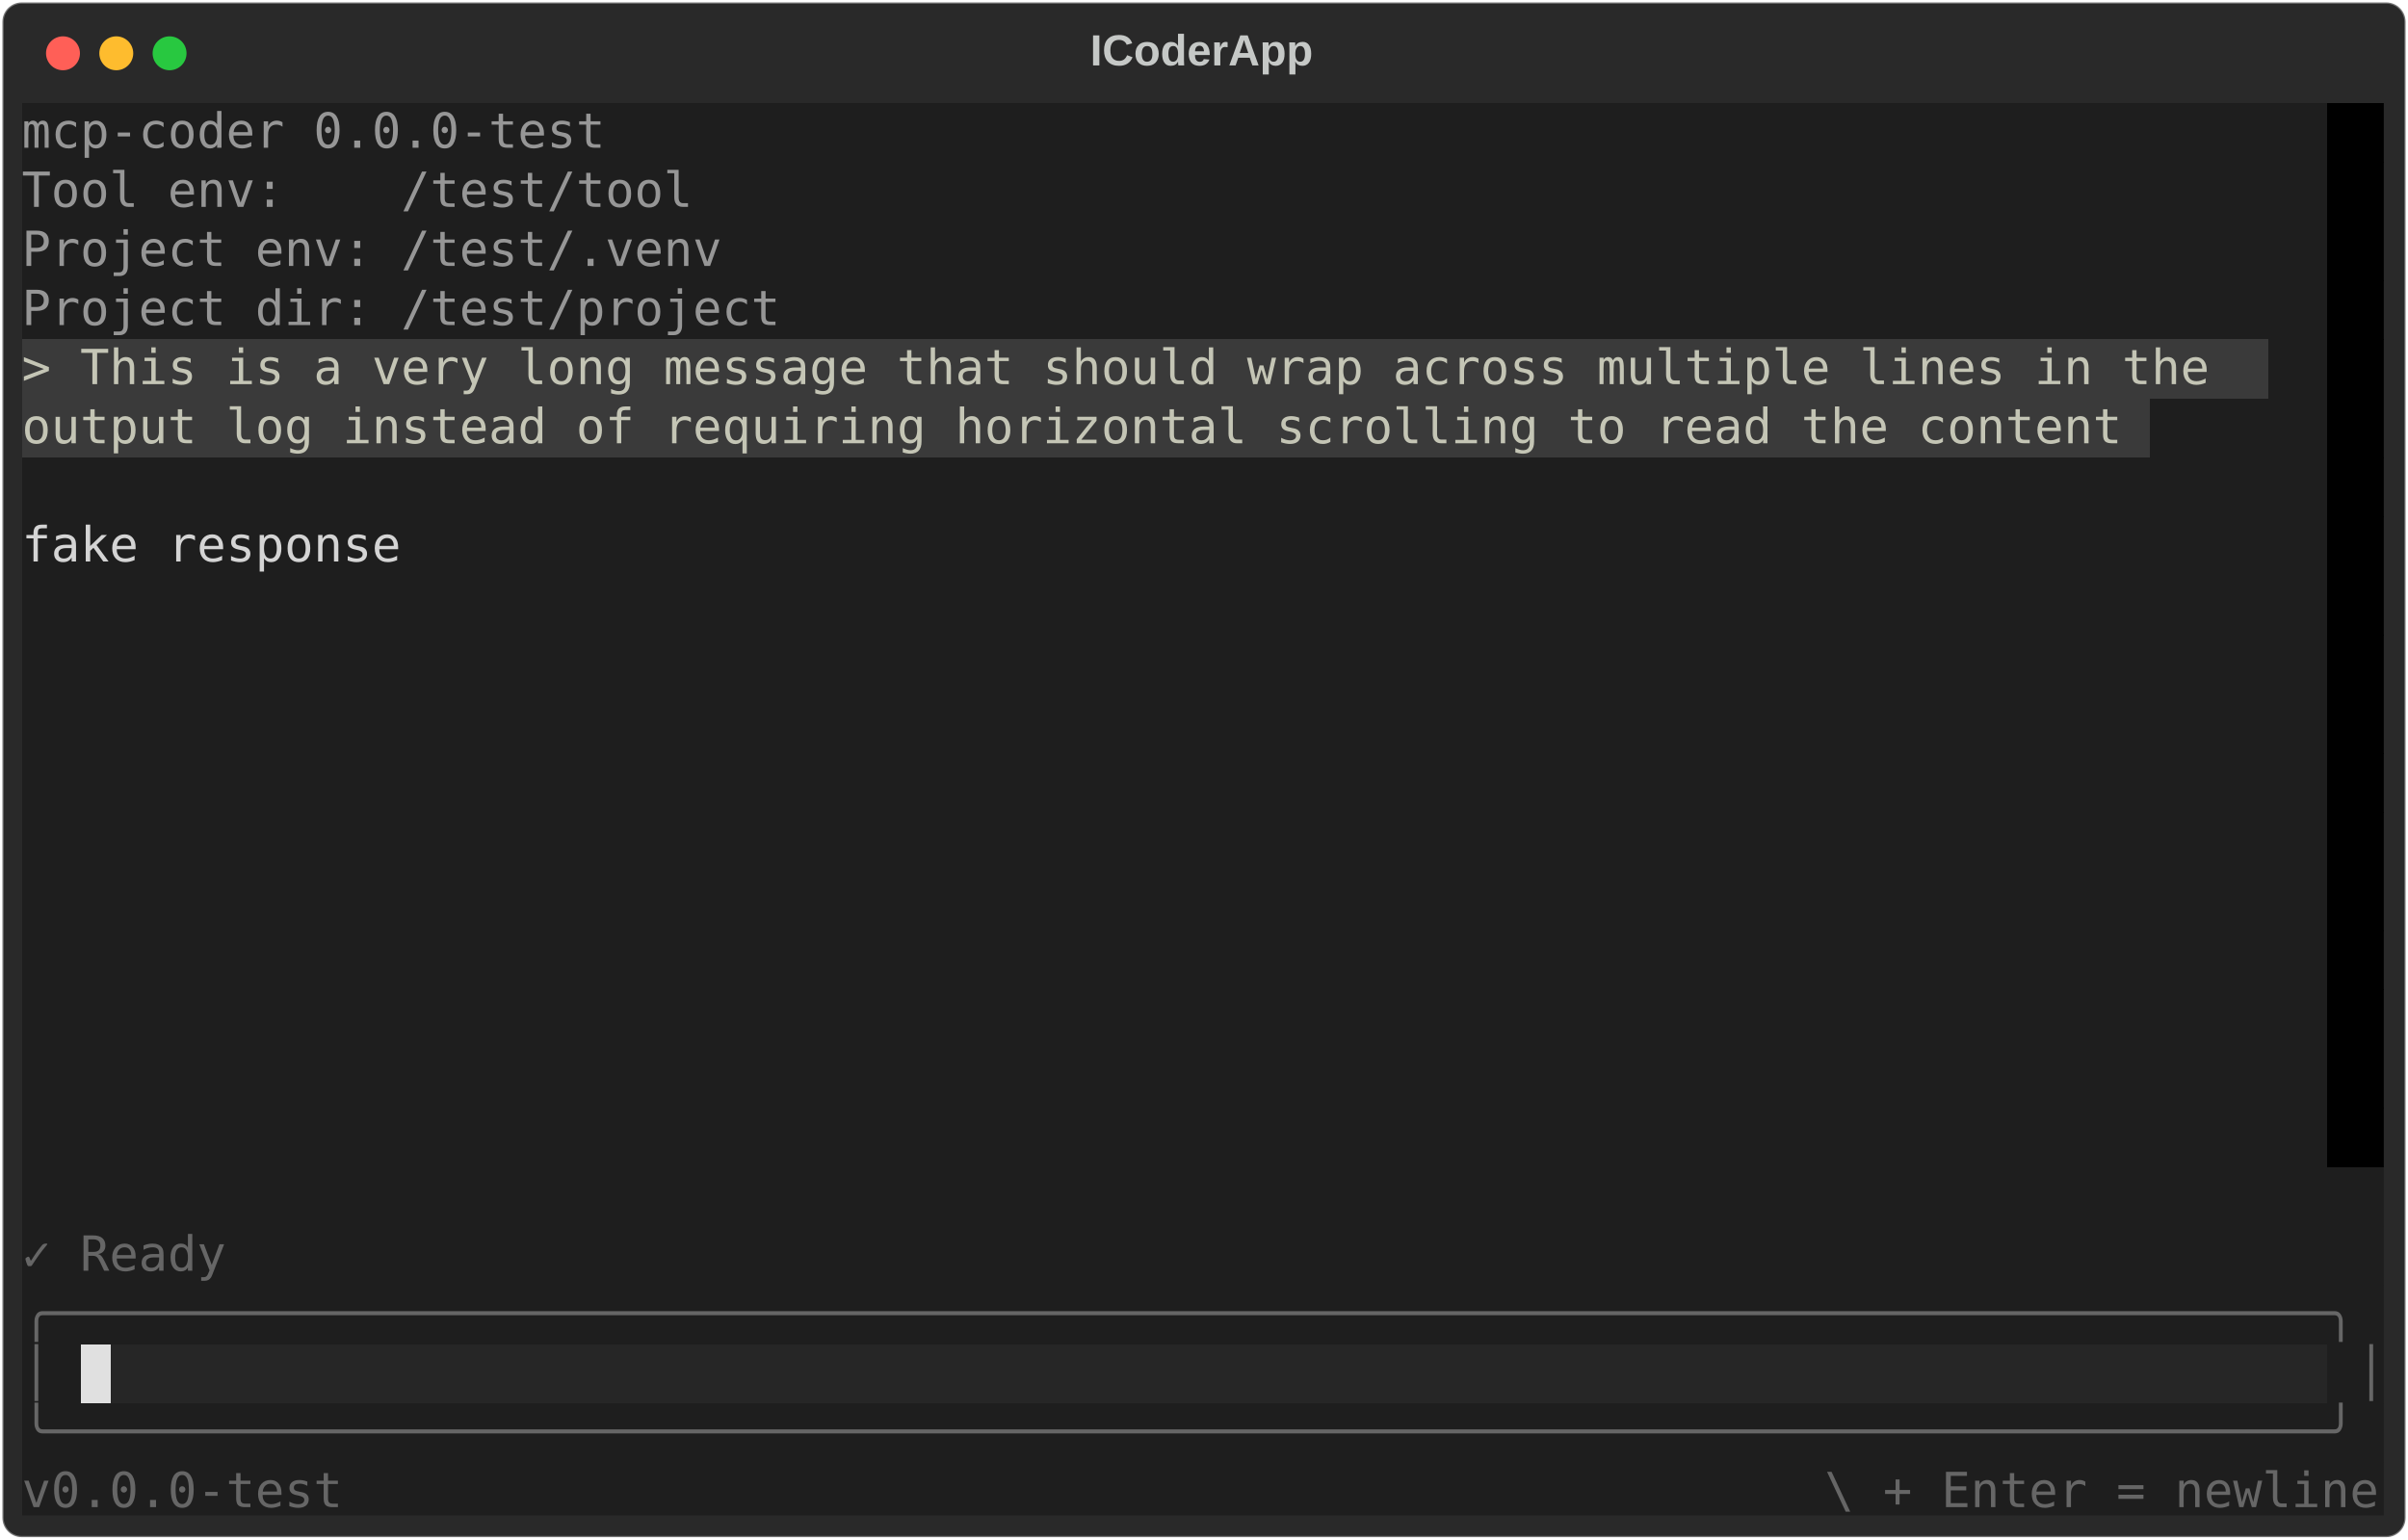
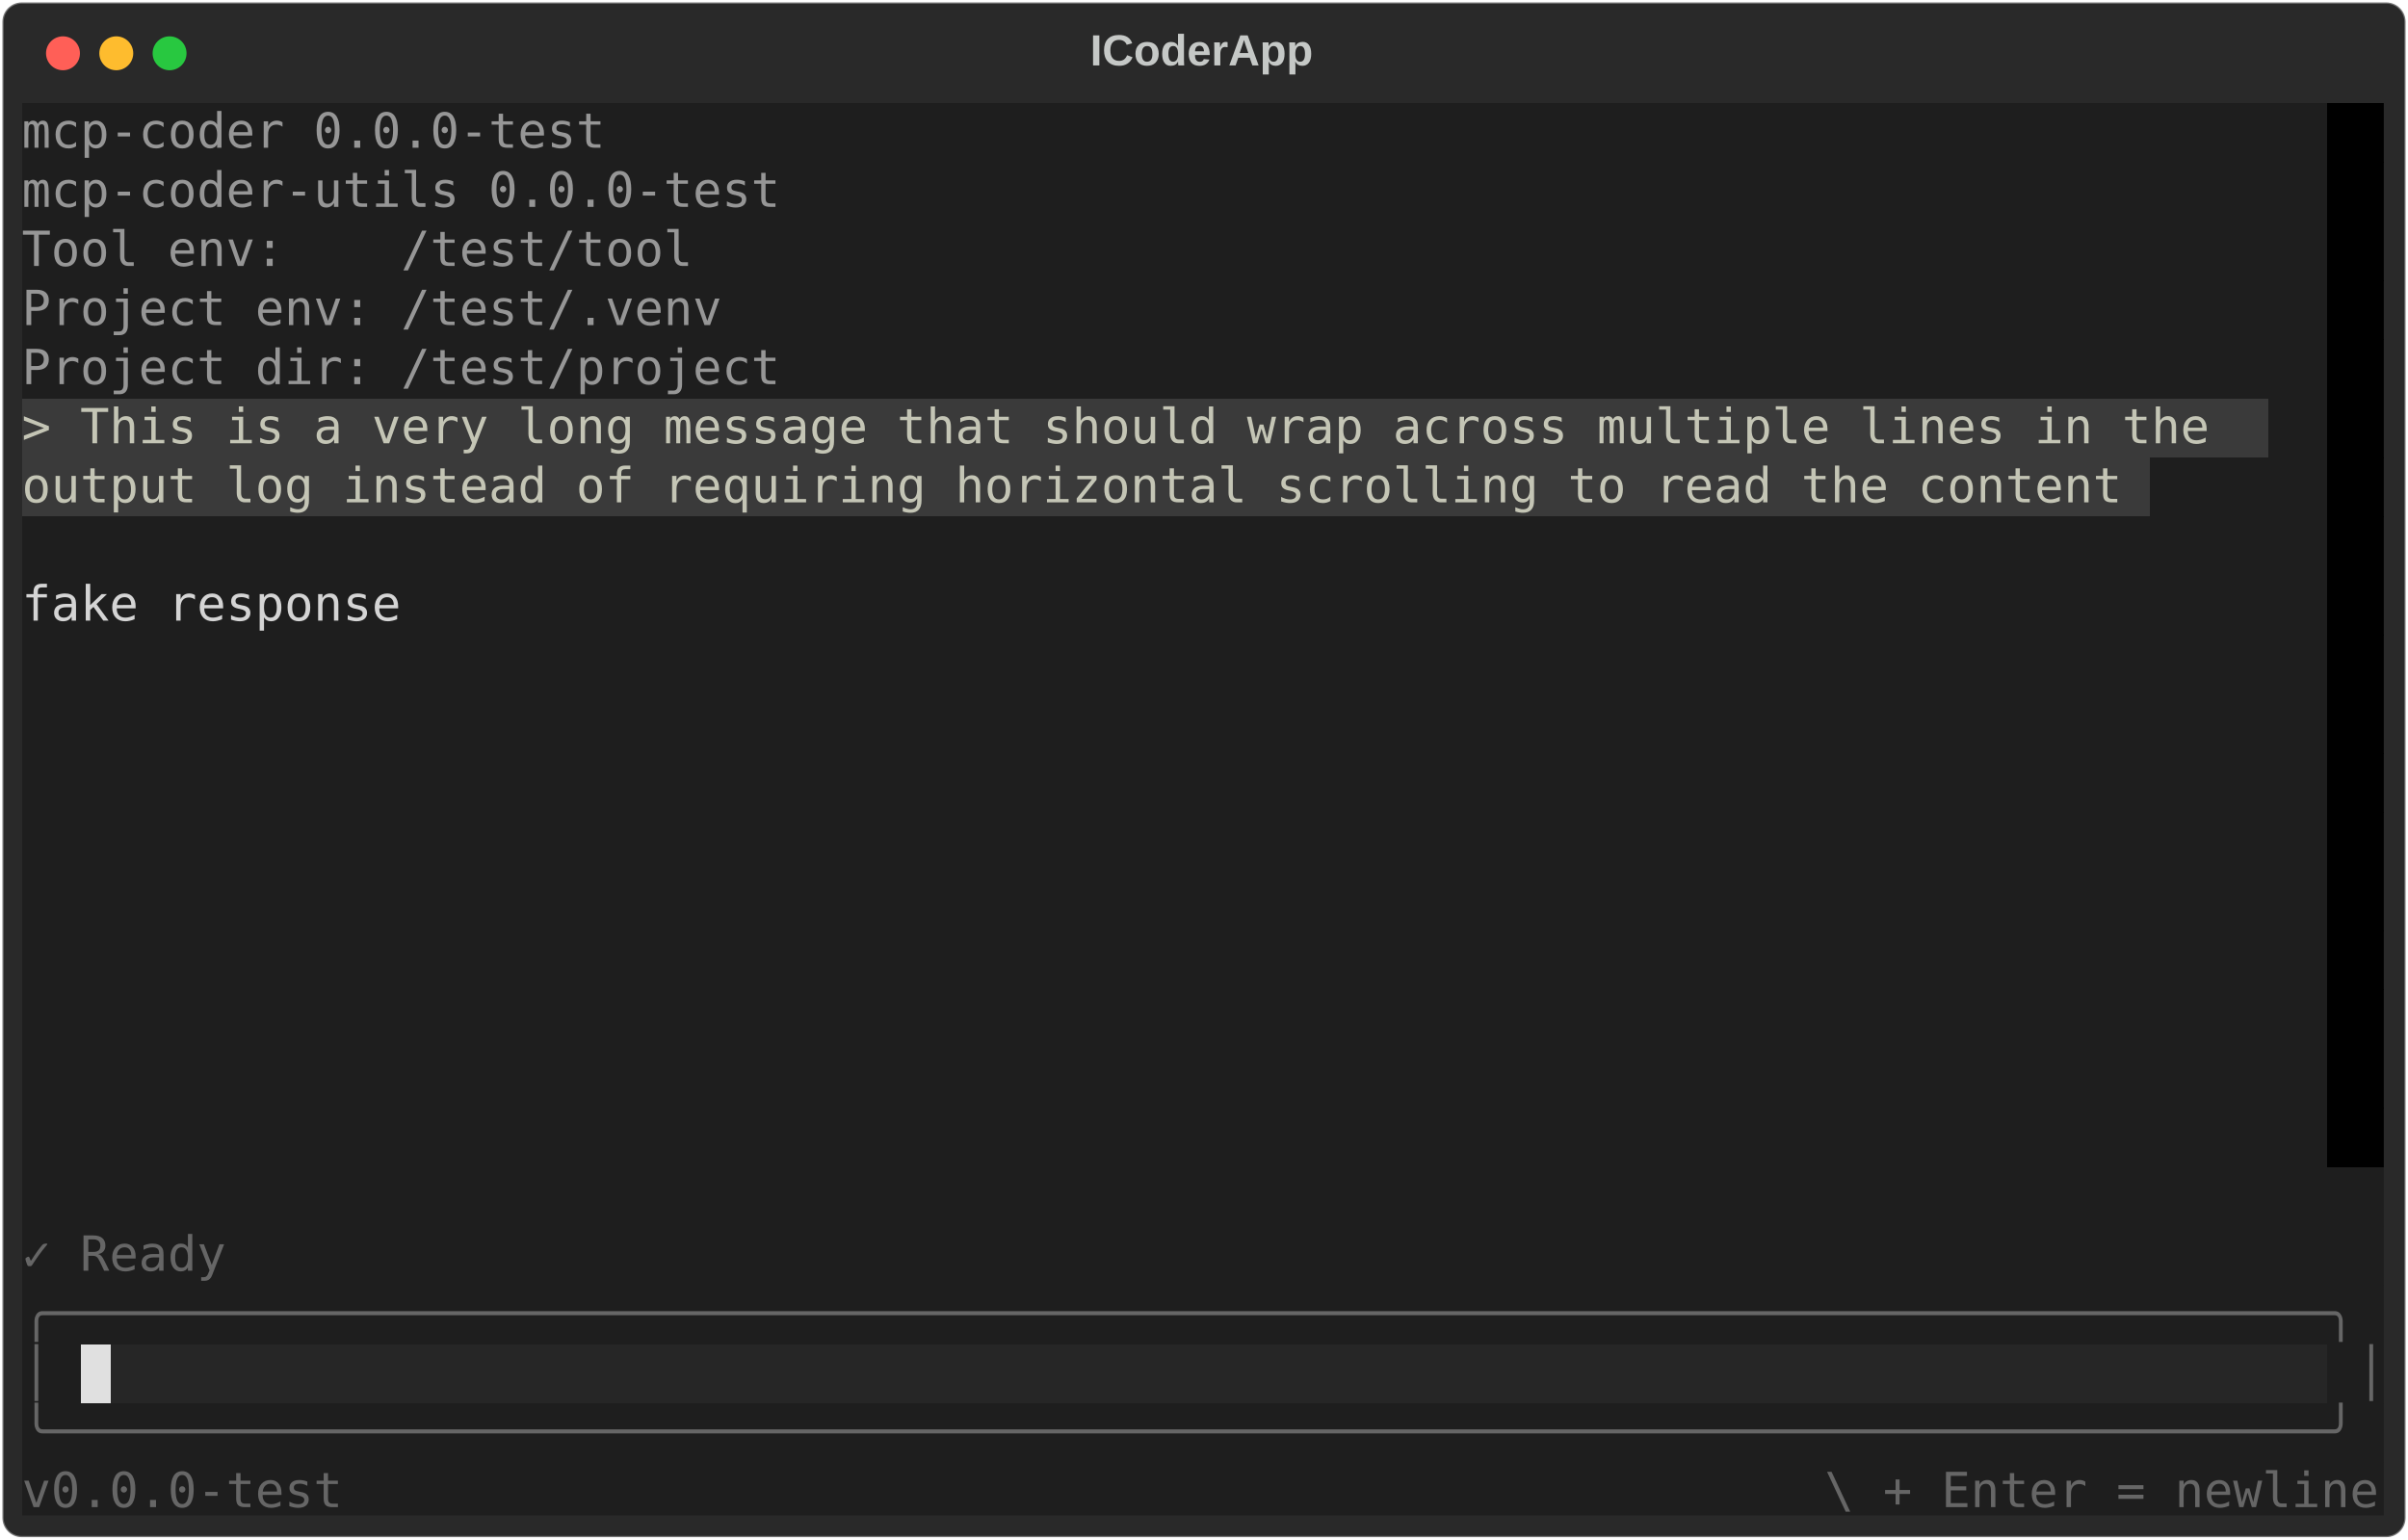
<svg xmlns="http://www.w3.org/2000/svg" class="rich-terminal" viewBox="0 0 994 635.6">
  <style>

    @font-face {
        font-family: "Fira Code";
        src: local("FiraCode-Regular"),
                url("https://cdnjs.cloudflare.com/ajax/libs/firacode/6.2.0/woff2/FiraCode-Regular.woff2") format("woff2"),
                url("https://cdnjs.cloudflare.com/ajax/libs/firacode/6.2.0/woff/FiraCode-Regular.woff") format("woff");
        font-style: normal;
        font-weight: 400;
    }
    @font-face {
        font-family: "Fira Code";
        src: local("FiraCode-Bold"),
                url("https://cdnjs.cloudflare.com/ajax/libs/firacode/6.2.0/woff2/FiraCode-Bold.woff2") format("woff2"),
                url("https://cdnjs.cloudflare.com/ajax/libs/firacode/6.2.0/woff/FiraCode-Bold.woff") format("woff");
        font-style: bold;
        font-weight: 700;
    }

    .terminal-matrix {
        font-family: Fira Code, monospace;
        font-size: 20px;
        line-height: 24.4px;
        font-variant-east-asian: full-width;
    }

    .terminal-title {
        font-size: 18px;
        font-weight: bold;
        font-family: arial;
    }

    .terminal-r1 { fill: #969696 }
.terminal-r2 { fill: #d4d4d4 }
.terminal-r3 { fill: #c5c8c6 }
.terminal-r4 { fill: #c4c5b5 }
.terminal-r5 { fill: #666666 }
.terminal-r6 { fill: #121212 }
    </style>
  <defs>
    <clipPath id="terminal-clip-terminal">
      <rect x="0" y="0" width="975.0" height="584.6" />
    </clipPath>
    <clipPath id="terminal-line-0">
      <rect x="0" y="1.5" width="976" height="24.65" />
    </clipPath>
    <clipPath id="terminal-line-1">
      <rect x="0" y="25.9" width="976" height="24.65" />
    </clipPath>
    <clipPath id="terminal-line-2">
      <rect x="0" y="50.3" width="976" height="24.65" />
    </clipPath>
    <clipPath id="terminal-line-3">
      <rect x="0" y="74.7" width="976" height="24.65" />
    </clipPath>
    <clipPath id="terminal-line-4">
      <rect x="0" y="99.1" width="976" height="24.65" />
    </clipPath>
    <clipPath id="terminal-line-5">
      <rect x="0" y="123.5" width="976" height="24.65" />
    </clipPath>
    <clipPath id="terminal-line-6">
      <rect x="0" y="147.9" width="976" height="24.65" />
    </clipPath>
    <clipPath id="terminal-line-7">
      <rect x="0" y="172.3" width="976" height="24.65" />
    </clipPath>
    <clipPath id="terminal-line-8">
      <rect x="0" y="196.7" width="976" height="24.65" />
    </clipPath>
    <clipPath id="terminal-line-9">
      <rect x="0" y="221.1" width="976" height="24.65" />
    </clipPath>
    <clipPath id="terminal-line-10">
      <rect x="0" y="245.5" width="976" height="24.65" />
    </clipPath>
    <clipPath id="terminal-line-11">
      <rect x="0" y="269.9" width="976" height="24.65" />
    </clipPath>
    <clipPath id="terminal-line-12">
      <rect x="0" y="294.3" width="976" height="24.65" />
    </clipPath>
    <clipPath id="terminal-line-13">
      <rect x="0" y="318.7" width="976" height="24.65" />
    </clipPath>
    <clipPath id="terminal-line-14">
      <rect x="0" y="343.1" width="976" height="24.65" />
    </clipPath>
    <clipPath id="terminal-line-15">
      <rect x="0" y="367.5" width="976" height="24.65" />
    </clipPath>
    <clipPath id="terminal-line-16">
      <rect x="0" y="391.9" width="976" height="24.65" />
    </clipPath>
    <clipPath id="terminal-line-17">
      <rect x="0" y="416.3" width="976" height="24.65" />
    </clipPath>
    <clipPath id="terminal-line-18">
      <rect x="0" y="440.7" width="976" height="24.65" />
    </clipPath>
    <clipPath id="terminal-line-19">
      <rect x="0" y="465.1" width="976" height="24.65" />
    </clipPath>
    <clipPath id="terminal-line-20">
      <rect x="0" y="489.5" width="976" height="24.65" />
    </clipPath>
    <clipPath id="terminal-line-21">
      <rect x="0" y="513.9" width="976" height="24.65" />
    </clipPath>
    <clipPath id="terminal-line-22">
      <rect x="0" y="538.3" width="976" height="24.65" />
    </clipPath>
  </defs>
  <rect fill="#292929" stroke="rgba(255,255,255,0.35)" stroke-width="1" x="1" y="1" width="992" height="633.6" rx="8" />
  <text class="terminal-title" fill="#c5c8c6" text-anchor="middle" x="496" y="27">ICoderApp</text>
  <g transform="translate(26,22)">
    <circle cx="0" cy="0" r="7" fill="#ff5f57" />
    <circle cx="22" cy="0" r="7" fill="#febc2e" />
    <circle cx="44" cy="0" r="7" fill="#28c840" />
  </g>
  <g transform="translate(9, 41)" clip-path="url(#terminal-clip-terminal)">
    <rect fill="#1e1e1e" x="0" y="1.5" width="244" height="24.65" shape-rendering="crispEdges" />
    <rect fill="#1e1e1e" x="244" y="1.5" width="707.6" height="24.65" shape-rendering="crispEdges" />
    <rect fill="#000000" x="951.6" y="1.5" width="24.4" height="24.65" shape-rendering="crispEdges" />
-     <rect fill="#1e1e1e" x="0" y="25.9" width="280.6" height="24.65" shape-rendering="crispEdges" />
-     <rect fill="#1e1e1e" x="280.6" y="25.9" width="671" height="24.65" shape-rendering="crispEdges" />
+     <rect fill="#1e1e1e" x="0" y="25.9" width="317.2" height="24.65" shape-rendering="crispEdges" />
+     <rect fill="#1e1e1e" x="317.2" y="25.9" width="634.4" height="24.65" shape-rendering="crispEdges" />
    <rect fill="#000000" x="951.6" y="25.9" width="24.4" height="24.65" shape-rendering="crispEdges" />
-     <rect fill="#1e1e1e" x="0" y="50.3" width="292.8" height="24.65" shape-rendering="crispEdges" />
-     <rect fill="#1e1e1e" x="292.8" y="50.3" width="658.8" height="24.65" shape-rendering="crispEdges" />
+     <rect fill="#1e1e1e" x="0" y="50.3" width="280.6" height="24.65" shape-rendering="crispEdges" />
+     <rect fill="#1e1e1e" x="280.6" y="50.3" width="671" height="24.65" shape-rendering="crispEdges" />
    <rect fill="#000000" x="951.6" y="50.3" width="24.4" height="24.65" shape-rendering="crispEdges" />
-     <rect fill="#1e1e1e" x="0" y="74.7" width="317.2" height="24.65" shape-rendering="crispEdges" />
-     <rect fill="#1e1e1e" x="317.2" y="74.7" width="634.4" height="24.65" shape-rendering="crispEdges" />
+     <rect fill="#1e1e1e" x="0" y="74.7" width="292.8" height="24.65" shape-rendering="crispEdges" />
+     <rect fill="#1e1e1e" x="292.8" y="74.7" width="658.8" height="24.65" shape-rendering="crispEdges" />
    <rect fill="#000000" x="951.6" y="74.7" width="24.4" height="24.65" shape-rendering="crispEdges" />
-     <rect fill="#3a3a3a" x="0" y="99.1" width="927.2" height="24.65" shape-rendering="crispEdges" />
-     <rect fill="#1e1e1e" x="927.2" y="99.1" width="24.4" height="24.65" shape-rendering="crispEdges" />
+     <rect fill="#1e1e1e" x="0" y="99.1" width="317.2" height="24.65" shape-rendering="crispEdges" />
+     <rect fill="#1e1e1e" x="317.2" y="99.1" width="634.4" height="24.65" shape-rendering="crispEdges" />
    <rect fill="#000000" x="951.6" y="99.1" width="24.4" height="24.65" shape-rendering="crispEdges" />
-     <rect fill="#3a3a3a" x="0" y="123.5" width="878.4" height="24.65" shape-rendering="crispEdges" />
-     <rect fill="#1e1e1e" x="878.4" y="123.5" width="73.2" height="24.65" shape-rendering="crispEdges" />
+     <rect fill="#3a3a3a" x="0" y="123.5" width="927.2" height="24.65" shape-rendering="crispEdges" />
+     <rect fill="#1e1e1e" x="927.2" y="123.5" width="24.4" height="24.65" shape-rendering="crispEdges" />
    <rect fill="#000000" x="951.6" y="123.5" width="24.4" height="24.65" shape-rendering="crispEdges" />
-     <rect fill="#1e1e1e" x="0" y="147.9" width="951.6" height="24.65" shape-rendering="crispEdges" />
+     <rect fill="#3a3a3a" x="0" y="147.9" width="878.4" height="24.65" shape-rendering="crispEdges" />
+     <rect fill="#1e1e1e" x="878.4" y="147.9" width="73.2" height="24.65" shape-rendering="crispEdges" />
    <rect fill="#000000" x="951.6" y="147.9" width="24.4" height="24.65" shape-rendering="crispEdges" />
    <rect fill="#1e1e1e" x="0" y="172.3" width="951.6" height="24.65" shape-rendering="crispEdges" />
    <rect fill="#000000" x="951.6" y="172.3" width="24.4" height="24.65" shape-rendering="crispEdges" />
    <rect fill="#1e1e1e" x="0" y="196.7" width="951.6" height="24.65" shape-rendering="crispEdges" />
    <rect fill="#000000" x="951.6" y="196.7" width="24.4" height="24.65" shape-rendering="crispEdges" />
    <rect fill="#1e1e1e" x="0" y="221.1" width="951.6" height="24.65" shape-rendering="crispEdges" />
    <rect fill="#000000" x="951.6" y="221.1" width="24.4" height="24.65" shape-rendering="crispEdges" />
    <rect fill="#1e1e1e" x="0" y="245.5" width="951.6" height="24.65" shape-rendering="crispEdges" />
    <rect fill="#000000" x="951.6" y="245.5" width="24.4" height="24.65" shape-rendering="crispEdges" />
    <rect fill="#1e1e1e" x="0" y="269.9" width="951.6" height="24.65" shape-rendering="crispEdges" />
    <rect fill="#000000" x="951.6" y="269.9" width="24.4" height="24.65" shape-rendering="crispEdges" />
    <rect fill="#1e1e1e" x="0" y="294.3" width="951.6" height="24.65" shape-rendering="crispEdges" />
    <rect fill="#000000" x="951.6" y="294.3" width="24.4" height="24.65" shape-rendering="crispEdges" />
    <rect fill="#1e1e1e" x="0" y="318.7" width="951.6" height="24.65" shape-rendering="crispEdges" />
    <rect fill="#000000" x="951.6" y="318.7" width="24.4" height="24.65" shape-rendering="crispEdges" />
    <rect fill="#1e1e1e" x="0" y="343.1" width="951.6" height="24.65" shape-rendering="crispEdges" />
    <rect fill="#000000" x="951.6" y="343.1" width="24.4" height="24.65" shape-rendering="crispEdges" />
    <rect fill="#1e1e1e" x="0" y="367.5" width="951.6" height="24.65" shape-rendering="crispEdges" />
    <rect fill="#000000" x="951.6" y="367.5" width="24.4" height="24.65" shape-rendering="crispEdges" />
    <rect fill="#1e1e1e" x="0" y="391.9" width="951.6" height="24.65" shape-rendering="crispEdges" />
    <rect fill="#000000" x="951.6" y="391.9" width="24.4" height="24.65" shape-rendering="crispEdges" />
    <rect fill="#1e1e1e" x="0" y="416.3" width="951.6" height="24.65" shape-rendering="crispEdges" />
    <rect fill="#000000" x="951.6" y="416.3" width="24.4" height="24.65" shape-rendering="crispEdges" />
    <rect fill="#1e1e1e" x="0" y="440.7" width="0" height="24.65" shape-rendering="crispEdges" />
    <rect fill="#1e1e1e" x="0" y="440.7" width="976" height="24.65" shape-rendering="crispEdges" />
    <rect fill="#1e1e1e" x="0" y="465.1" width="85.4" height="24.65" shape-rendering="crispEdges" />
    <rect fill="#1e1e1e" x="85.4" y="465.1" width="890.6" height="24.65" shape-rendering="crispEdges" />
    <rect fill="#1e1e1e" x="0" y="489.5" width="976" height="24.65" shape-rendering="crispEdges" />
    <rect fill="#1e1e1e" x="0" y="513.9" width="12.2" height="24.65" shape-rendering="crispEdges" />
    <rect fill="#1e1e1e" x="12.2" y="513.9" width="12.2" height="24.65" shape-rendering="crispEdges" />
    <rect fill="#e0e0e0" x="24.4" y="513.9" width="12.2" height="24.65" shape-rendering="crispEdges" />
    <rect fill="#262626" x="36.6" y="513.9" width="915" height="24.65" shape-rendering="crispEdges" />
    <rect fill="#1e1e1e" x="951.6" y="513.9" width="12.2" height="24.65" shape-rendering="crispEdges" />
    <rect fill="#1e1e1e" x="963.8" y="513.9" width="12.2" height="24.65" shape-rendering="crispEdges" />
    <rect fill="#1e1e1e" x="0" y="538.3" width="976" height="24.65" shape-rendering="crispEdges" />
    <rect fill="#1e1e1e" x="0" y="562.7" width="134.2" height="24.65" shape-rendering="crispEdges" />
    <rect fill="#1e1e1e" x="134.2" y="562.7" width="610" height="24.65" shape-rendering="crispEdges" />
    <rect fill="#1e1e1e" x="744.2" y="562.7" width="231.8" height="24.65" shape-rendering="crispEdges" />
    <g class="terminal-matrix">
      <text class="terminal-r1" x="0" y="20" textLength="244" clip-path="url(#terminal-line-0)">mcp-coder 0.0.0-test</text>
      <text class="terminal-r3" x="976" y="20" textLength="12.2" clip-path="url(#terminal-line-0)">
</text>
-       <text class="terminal-r1" x="0" y="44.4" textLength="280.6" clip-path="url(#terminal-line-1)">Tool env:    /test/tool</text>
+       <text class="terminal-r1" x="0" y="44.4" textLength="317.2" clip-path="url(#terminal-line-1)">mcp-coder-utils 0.0.0-test</text>
      <text class="terminal-r3" x="976" y="44.4" textLength="12.2" clip-path="url(#terminal-line-1)">
</text>
-       <text class="terminal-r1" x="0" y="68.8" textLength="292.8" clip-path="url(#terminal-line-2)">Project env: /test/.venv</text>
+       <text class="terminal-r1" x="0" y="68.8" textLength="280.6" clip-path="url(#terminal-line-2)">Tool env:    /test/tool</text>
      <text class="terminal-r3" x="976" y="68.8" textLength="12.2" clip-path="url(#terminal-line-2)">
</text>
-       <text class="terminal-r1" x="0" y="93.2" textLength="317.2" clip-path="url(#terminal-line-3)">Project dir: /test/project</text>
+       <text class="terminal-r1" x="0" y="93.2" textLength="292.8" clip-path="url(#terminal-line-3)">Project env: /test/.venv</text>
      <text class="terminal-r3" x="976" y="93.2" textLength="12.2" clip-path="url(#terminal-line-3)">
</text>
-       <text class="terminal-r4" x="0" y="117.6" textLength="927.2" clip-path="url(#terminal-line-4)">&gt; This is a very long message that should wrap across multiple lines in the </text>
+       <text class="terminal-r1" x="0" y="117.6" textLength="317.2" clip-path="url(#terminal-line-4)">Project dir: /test/project</text>
      <text class="terminal-r3" x="976" y="117.6" textLength="12.2" clip-path="url(#terminal-line-4)">
</text>
-       <text class="terminal-r4" x="0" y="142" textLength="878.4" clip-path="url(#terminal-line-5)">output log instead of requiring horizontal scrolling to read the content</text>
+       <text class="terminal-r4" x="0" y="142" textLength="927.2" clip-path="url(#terminal-line-5)">&gt; This is a very long message that should wrap across multiple lines in the </text>
      <text class="terminal-r3" x="976" y="142" textLength="12.2" clip-path="url(#terminal-line-5)">
</text>
+       <text class="terminal-r4" x="0" y="166.4" textLength="878.4" clip-path="url(#terminal-line-6)">output log instead of requiring horizontal scrolling to read the content</text>
      <text class="terminal-r3" x="976" y="166.4" textLength="12.2" clip-path="url(#terminal-line-6)">
</text>
-       <text class="terminal-r2" x="0" y="190.8" textLength="951.6" clip-path="url(#terminal-line-7)">fake response                                                                 </text>
      <text class="terminal-r3" x="976" y="190.8" textLength="12.2" clip-path="url(#terminal-line-7)">
</text>
+       <text class="terminal-r2" x="0" y="215.2" textLength="951.6" clip-path="url(#terminal-line-8)">fake response                                                                 </text>
      <text class="terminal-r3" x="976" y="215.2" textLength="12.2" clip-path="url(#terminal-line-8)">
</text>
      <text class="terminal-r3" x="976" y="239.6" textLength="12.2" clip-path="url(#terminal-line-9)">
</text>
      <text class="terminal-r3" x="976" y="264" textLength="12.2" clip-path="url(#terminal-line-10)">
</text>
      <text class="terminal-r3" x="976" y="288.4" textLength="12.2" clip-path="url(#terminal-line-11)">
</text>
      <text class="terminal-r3" x="976" y="312.8" textLength="12.2" clip-path="url(#terminal-line-12)">
</text>
      <text class="terminal-r3" x="976" y="337.2" textLength="12.2" clip-path="url(#terminal-line-13)">
</text>
      <text class="terminal-r3" x="976" y="361.6" textLength="12.2" clip-path="url(#terminal-line-14)">
</text>
      <text class="terminal-r3" x="976" y="386" textLength="12.2" clip-path="url(#terminal-line-15)">
</text>
      <text class="terminal-r3" x="976" y="410.4" textLength="12.2" clip-path="url(#terminal-line-16)">
</text>
      <text class="terminal-r3" x="976" y="434.8" textLength="12.2" clip-path="url(#terminal-line-17)">
</text>
      <text class="terminal-r3" x="976" y="459.2" textLength="12.2" clip-path="url(#terminal-line-18)">
</text>
      <text class="terminal-r5" x="0" y="483.6" textLength="85.4" clip-path="url(#terminal-line-19)">✓ Ready</text>
      <text class="terminal-r3" x="976" y="483.6" textLength="12.2" clip-path="url(#terminal-line-19)">
</text>
      <text class="terminal-r5" x="0" y="508" textLength="976" clip-path="url(#terminal-line-20)">╭──────────────────────────────────────────────────────────────────────────────╮</text>
      <text class="terminal-r3" x="976" y="508" textLength="12.2" clip-path="url(#terminal-line-20)">
</text>
      <text class="terminal-r5" x="0" y="532.4" textLength="12.2" clip-path="url(#terminal-line-21)">│</text>
      <text class="terminal-r5" x="963.8" y="532.4" textLength="12.2" clip-path="url(#terminal-line-21)">│</text>
      <text class="terminal-r3" x="976" y="532.4" textLength="12.2" clip-path="url(#terminal-line-21)">
</text>
      <text class="terminal-r5" x="0" y="556.8" textLength="976" clip-path="url(#terminal-line-22)">╰──────────────────────────────────────────────────────────────────────────────╯</text>
      <text class="terminal-r3" x="976" y="556.8" textLength="12.2" clip-path="url(#terminal-line-22)">
</text>
      <text class="terminal-r5" x="0" y="581.2" textLength="134.2" clip-path="url(#terminal-line-23)">v0.0.0-test</text>
      <text class="terminal-r5" x="744.2" y="581.2" textLength="231.8" clip-path="url(#terminal-line-23)">\ + Enter = newline</text>
    </g>
  </g>
</svg>
